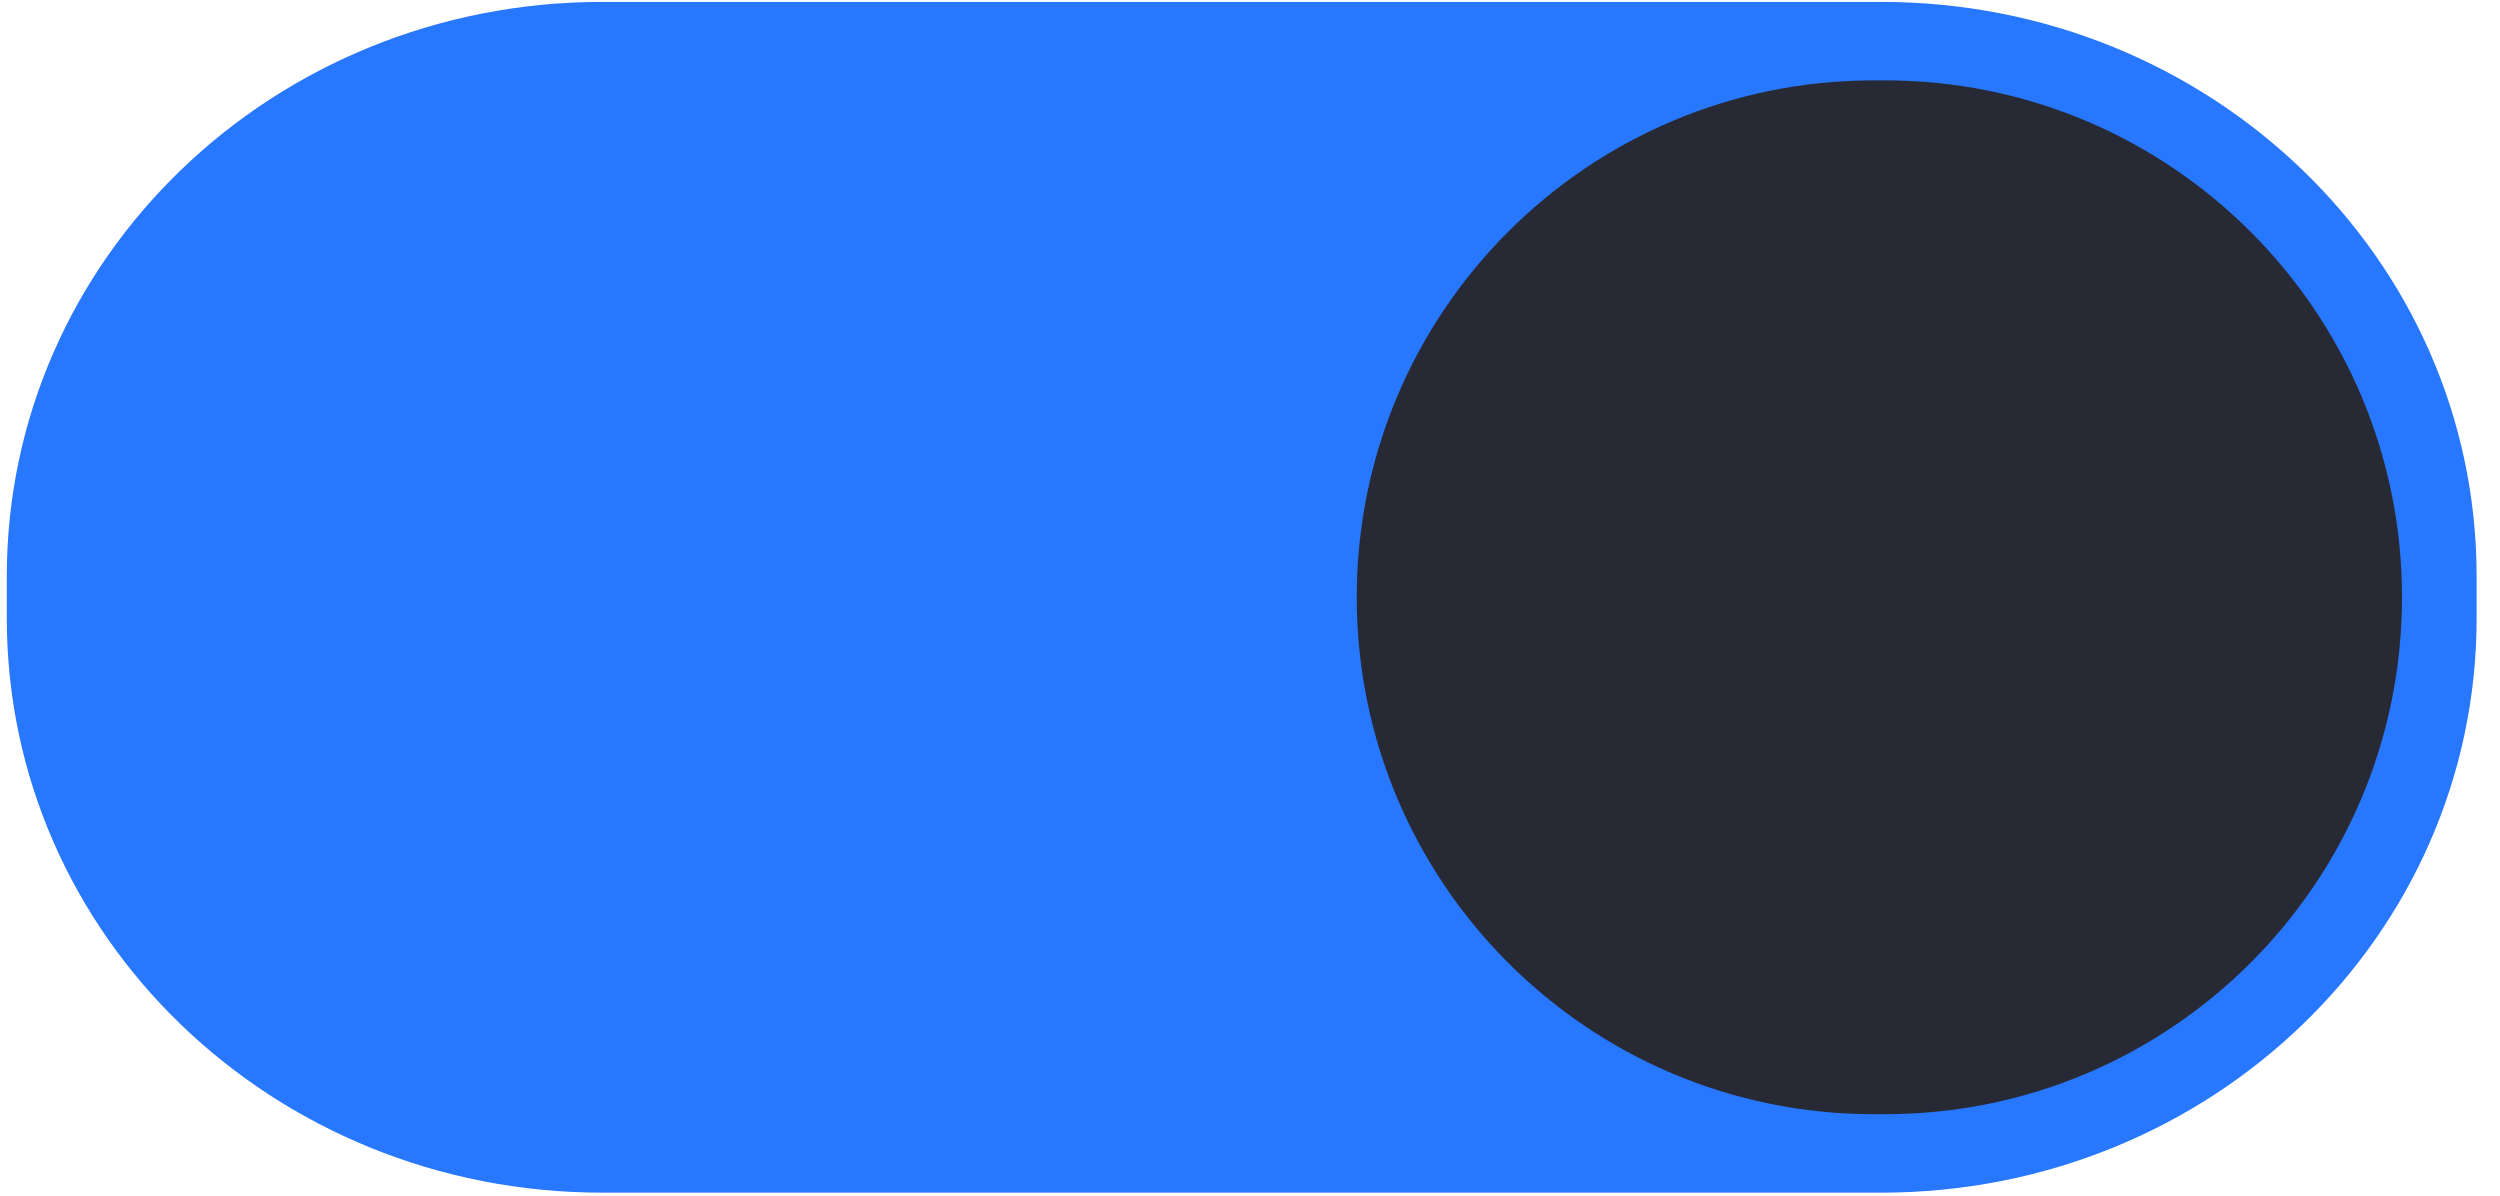
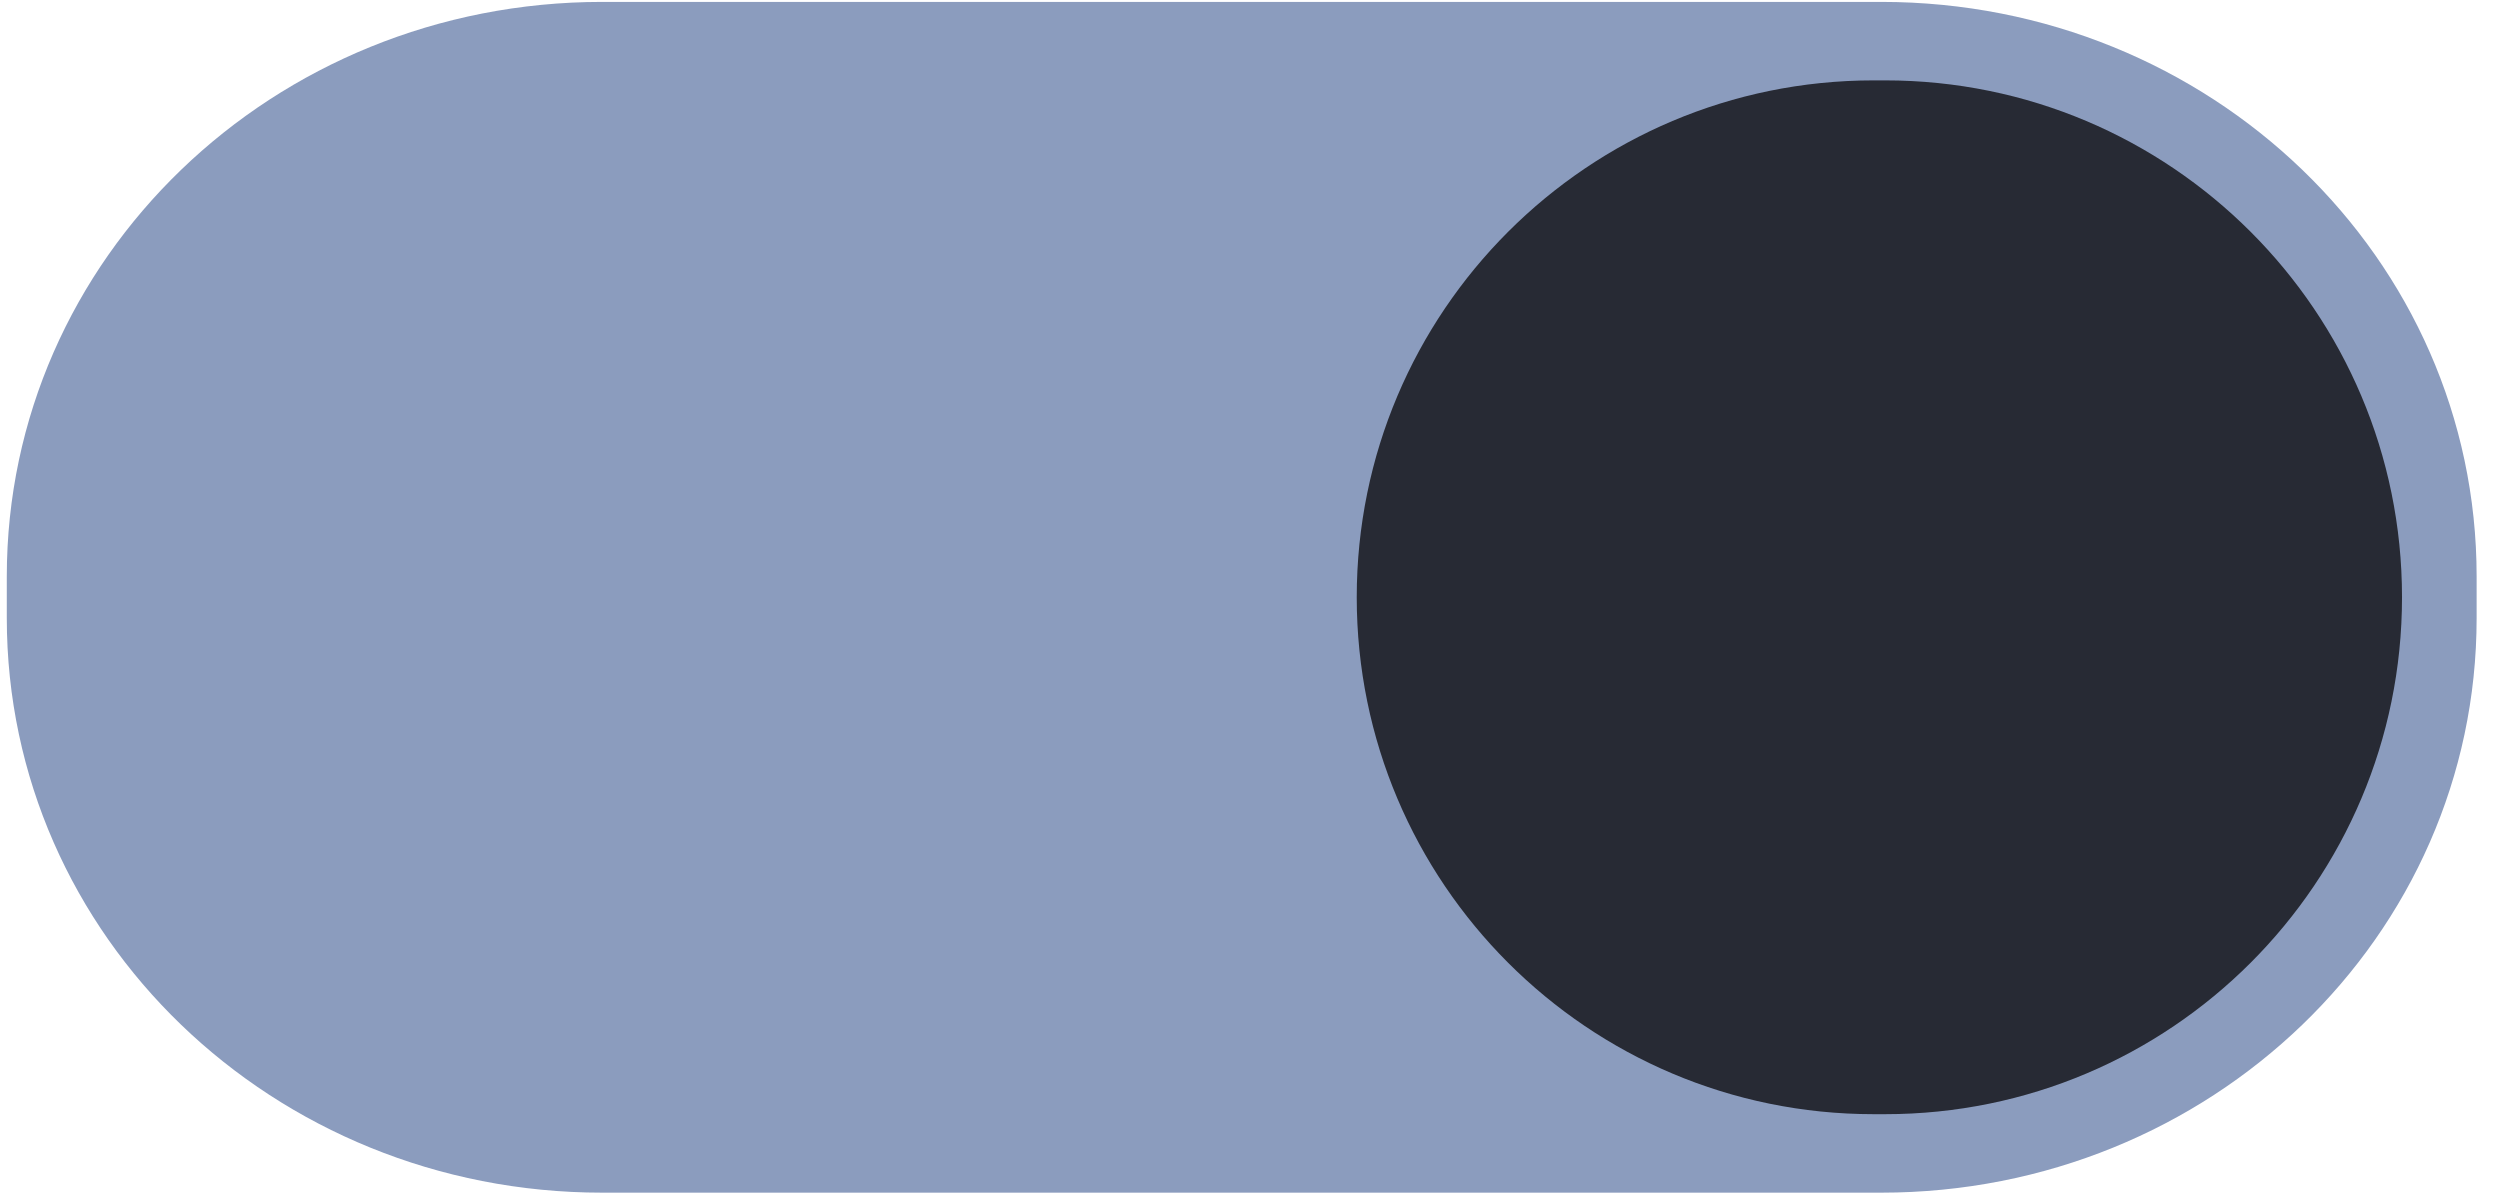
<svg xmlns="http://www.w3.org/2000/svg" version="1.1" viewBox="0 0 46 22">
-   <path d="m34.615 0.035c6.051 0 10.955 4.713 10.955 10.572v0.766c0 5.859-4.904 10.572-10.955 10.572h-23.535c-6.051 0-10.955-4.713-10.955-10.572v-0.766c0-5.859 4.904-10.572 10.955-10.572z" color="#000000" color-rendering="auto" dominant-baseline="auto" fill="#2777ff" image-rendering="auto" shape-rendering="auto" solid-color="#000000" style="font-feature-settings:normal;font-variant-alternates:normal;font-variant-caps:normal;font-variant-ligatures:normal;font-variant-numeric:normal;font-variant-position:normal;isolation:auto;mix-blend-mode:normal;shape-padding:0;text-decoration-color:#000000;text-decoration-line:none;text-decoration-style:solid;text-indent:0;text-orientation:mixed;text-transform:none;white-space:normal" />
+   <path d="m34.615 0.035c6.051 0 10.955 4.713 10.955 10.572v0.766c0 5.859-4.904 10.572-10.955 10.572h-23.535c-6.051 0-10.955-4.713-10.955-10.572v-0.766c0-5.859 4.904-10.572 10.955-10.572z" color="#000000" color-rendering="auto" dominant-baseline="auto" fill="#8b9cbe" image-rendering="auto" shape-rendering="auto" solid-color="#000000" style="font-feature-settings:normal;font-variant-alternates:normal;font-variant-caps:normal;font-variant-ligatures:normal;font-variant-numeric:normal;font-variant-position:normal;isolation:auto;mix-blend-mode:normal;shape-padding:0;text-decoration-color:#000000;text-decoration-line:none;text-decoration-style:solid;text-indent:0;text-orientation:mixed;text-transform:none;white-space:normal" />
  <rect transform="scale(-1,1)" x="-44.197" y="1.479" width="19.233" height="19.022" rx="9.511" ry="9.511" style="fill:#272a34" />
</svg>
